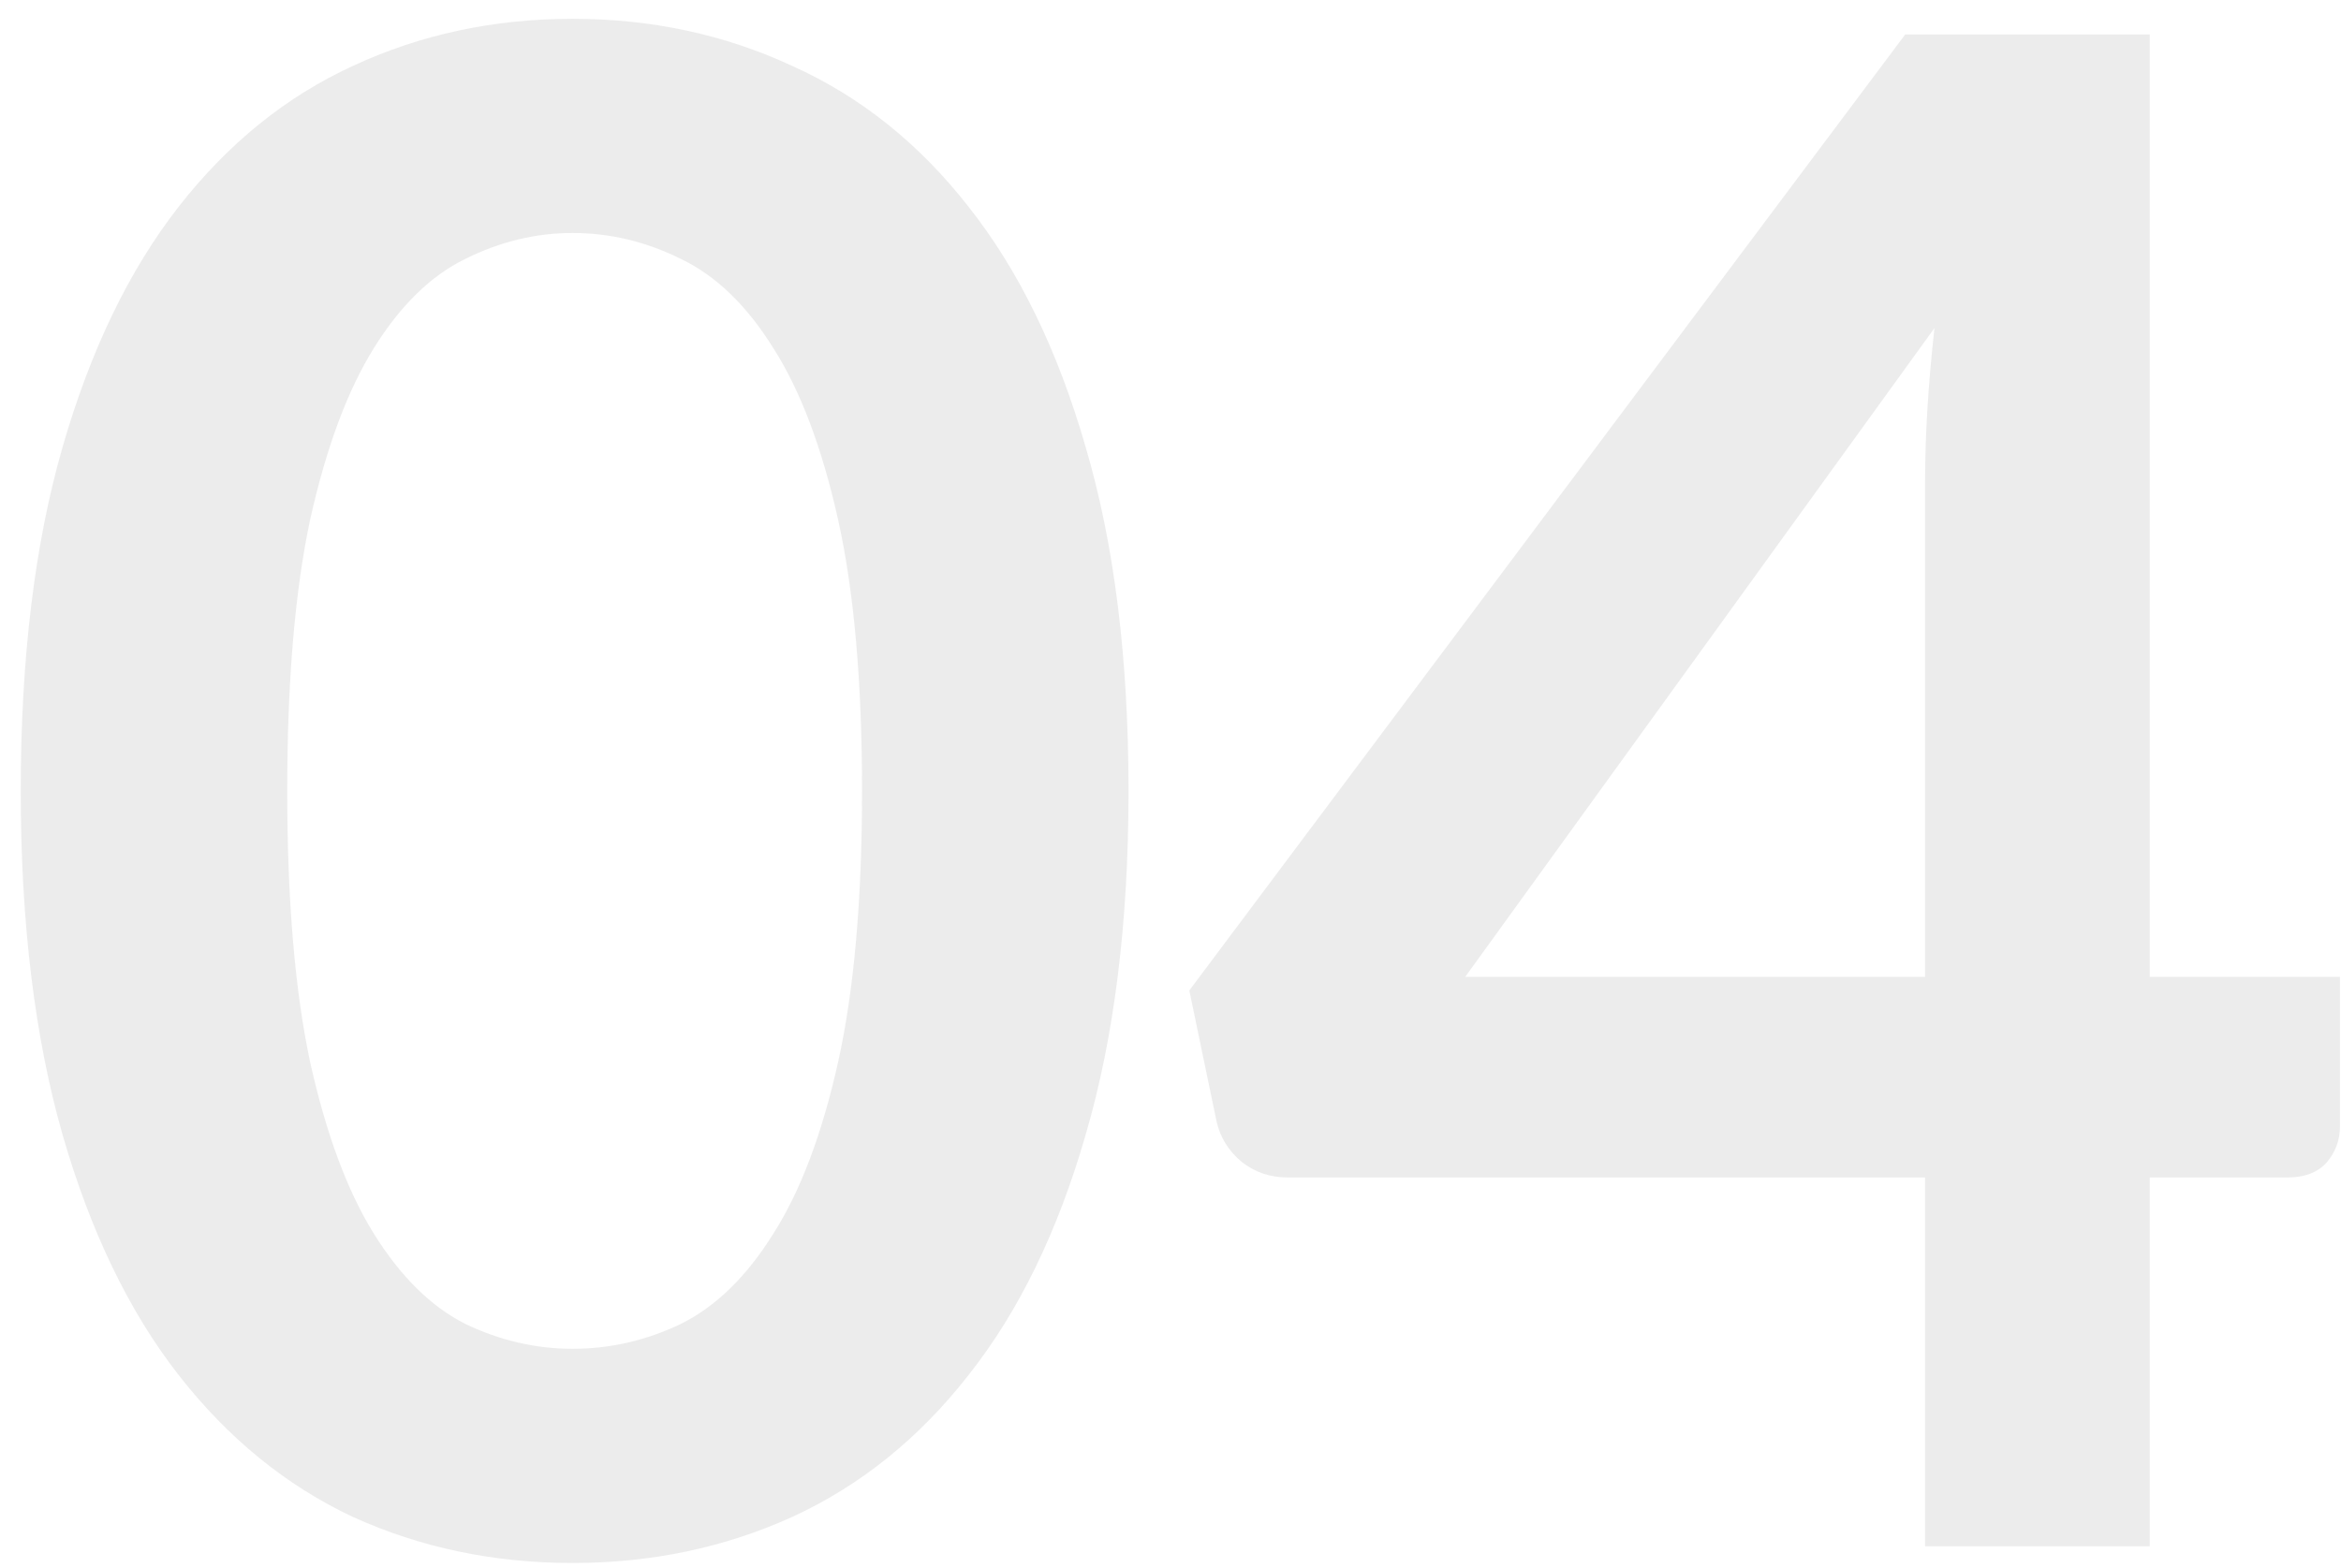
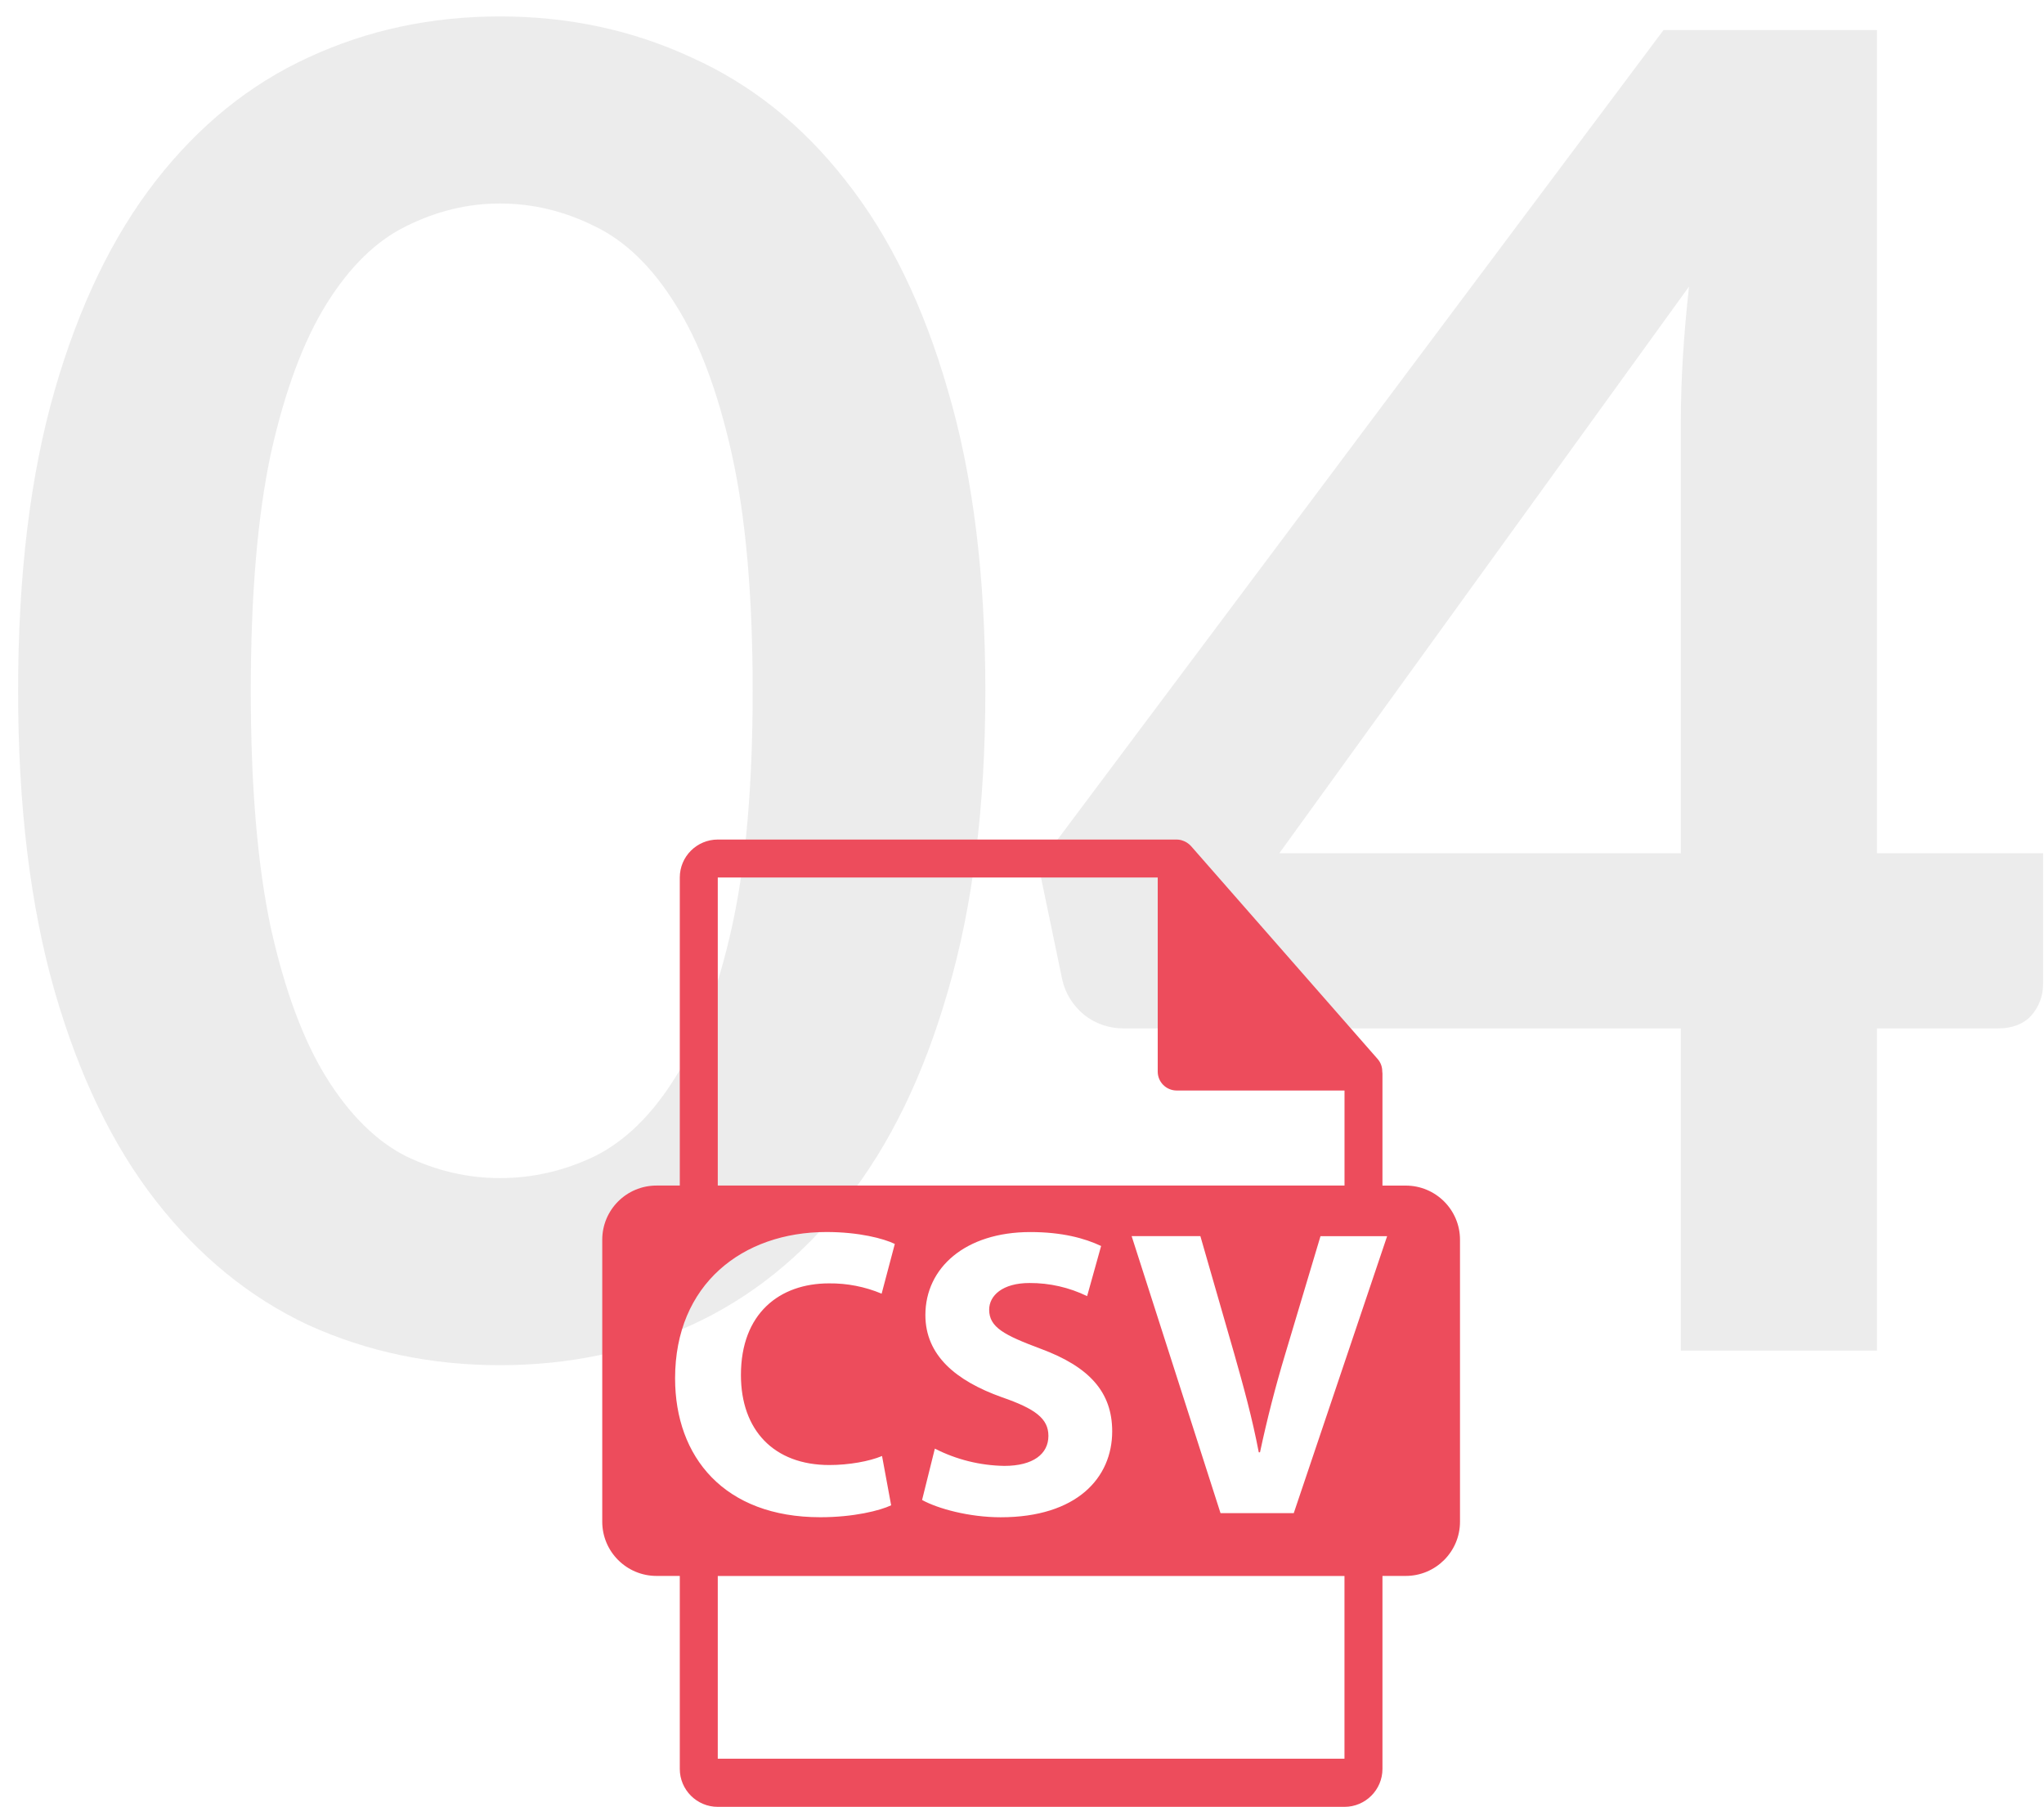
- <svg xmlns="http://www.w3.org/2000/svg" width="112" height="75" viewBox="0 0 112 75" fill="none">
+ <svg xmlns="http://www.w3.org/2000/svg" width="112" height="99" viewBox="0 0 112 99" fill="none">
  <path d="M53.992 37.85C53.992 44.15 53.309 49.633 51.942 54.3C50.609 58.933 48.742 62.767 46.342 65.8C43.975 68.833 41.159 71.1 37.892 72.6C34.659 74.067 31.159 74.8 27.392 74.8C23.625 74.8 20.125 74.067 16.892 72.6C13.692 71.1 10.909 68.833 8.542 65.8C6.176 62.767 4.326 58.933 2.992 54.3C1.659 49.633 0.992 44.15 0.992 37.85C0.992 31.517 1.659 26.033 2.992 21.4C4.326 16.767 6.176 12.933 8.542 9.9C10.909 6.867 13.692 4.617 16.892 3.15C20.125 1.65 23.625 0.9 27.392 0.9C31.159 0.9 34.659 1.65 37.892 3.15C41.159 4.617 43.975 6.867 46.342 9.9C48.742 12.933 50.609 16.767 51.942 21.4C53.309 26.033 53.992 31.517 53.992 37.85ZM41.242 37.85C41.242 32.617 40.859 28.283 40.092 24.85C39.325 21.417 38.292 18.683 36.992 16.65C35.725 14.617 34.259 13.2 32.592 12.4C30.925 11.567 29.192 11.15 27.392 11.15C25.625 11.15 23.909 11.567 22.242 12.4C20.609 13.2 19.159 14.617 17.892 16.65C16.625 18.683 15.609 21.417 14.842 24.85C14.109 28.283 13.742 32.617 13.742 37.85C13.742 43.083 14.109 47.417 14.842 50.85C15.609 54.283 16.625 57.017 17.892 59.05C19.159 61.083 20.609 62.517 22.242 63.35C23.909 64.15 25.625 64.55 27.392 64.55C29.192 64.55 30.925 64.15 32.592 63.35C34.259 62.517 35.725 61.083 36.992 59.05C38.292 57.017 39.325 54.283 40.092 50.85C40.859 47.417 41.242 43.083 41.242 37.85ZM92.1 46.75V23.1C92.1 20.867 92.25 18.4 92.55 15.7L70.1 46.75H92.1ZM111.95 46.75V53.9C111.95 54.567 111.733 55.15 111.3 55.65C110.867 56.117 110.25 56.35 109.45 56.35H102.85V74H92.1V56.35H61.6C60.767 56.35 60.033 56.1 59.4 55.6C58.767 55.067 58.367 54.417 58.2 53.65L56.9 47.4L91.15 1.65H102.85V46.75H111.95Z" fill="#101010" fill-opacity="0.08" />
+   <path d="M77.026 64.96H75.751V58.818C75.75 58.779 75.746 58.74 75.74 58.702C75.742 58.455 75.653 58.216 75.492 58.03L65.261 46.357L65.253 46.349C65.192 46.283 65.123 46.225 65.046 46.176L64.979 46.135C64.914 46.099 64.845 46.07 64.774 46.049L64.718 46.03C64.639 46.011 64.559 46.001 64.479 46H39.33C38.181 46 37.249 46.933 37.249 48.078V64.958H35.974C34.331 64.958 33 66.287 33 67.928V83.377C33 85.016 34.333 86.347 35.974 86.347H37.249V96.921C37.249 98.067 38.181 99 39.33 99H73.67C74.817 99 75.751 98.067 75.751 96.921V86.347H77.026C78.667 86.347 80 85.018 80 83.377V67.928C80 66.289 78.669 64.96 77.026 64.96ZM39.33 48.078H63.437V58.713C63.437 59.288 63.903 59.751 64.479 59.751H73.672V64.958H39.33V48.078V48.078ZM54.9 76.557C52.373 75.656 50.706 74.259 50.706 72.053C50.706 69.464 52.894 67.506 56.457 67.506C58.194 67.506 59.433 67.844 60.335 68.27L59.568 71.017C58.585 70.538 57.505 70.293 56.412 70.298C54.923 70.298 54.201 70.994 54.201 71.76C54.201 72.729 55.034 73.155 57.019 73.899C59.703 74.89 60.942 76.285 60.942 78.426C60.942 80.972 59.004 83.133 54.832 83.133C53.095 83.133 51.383 82.659 50.525 82.186L51.225 79.372C52.405 79.974 53.708 80.298 55.034 80.318C56.613 80.318 57.447 79.663 57.447 78.673C57.447 77.727 56.727 77.188 54.9 76.557V76.557ZM36.991 75.521C36.991 70.363 40.689 67.504 45.288 67.504C47.07 67.504 48.422 67.862 49.031 68.157L48.309 70.882C47.396 70.499 46.413 70.307 45.423 70.318C42.718 70.318 40.599 71.961 40.599 75.339C40.599 78.356 42.402 80.271 45.446 80.271C46.506 80.271 47.634 80.07 48.331 79.776L48.83 82.477C48.221 82.768 46.777 83.131 44.951 83.131C39.697 83.133 36.991 79.845 36.991 75.521V75.521ZM73.67 96.362H39.33V86.349H73.67V96.362V96.362ZM70.891 82.907H66.878L62.008 67.729H65.774L67.622 74.148C68.139 75.972 68.613 77.684 68.974 79.575H69.041C69.426 77.77 69.884 75.983 70.416 74.216L72.356 67.731H76.007L70.891 82.907V82.907Z" fill="#ED4C5C" />
</svg>
